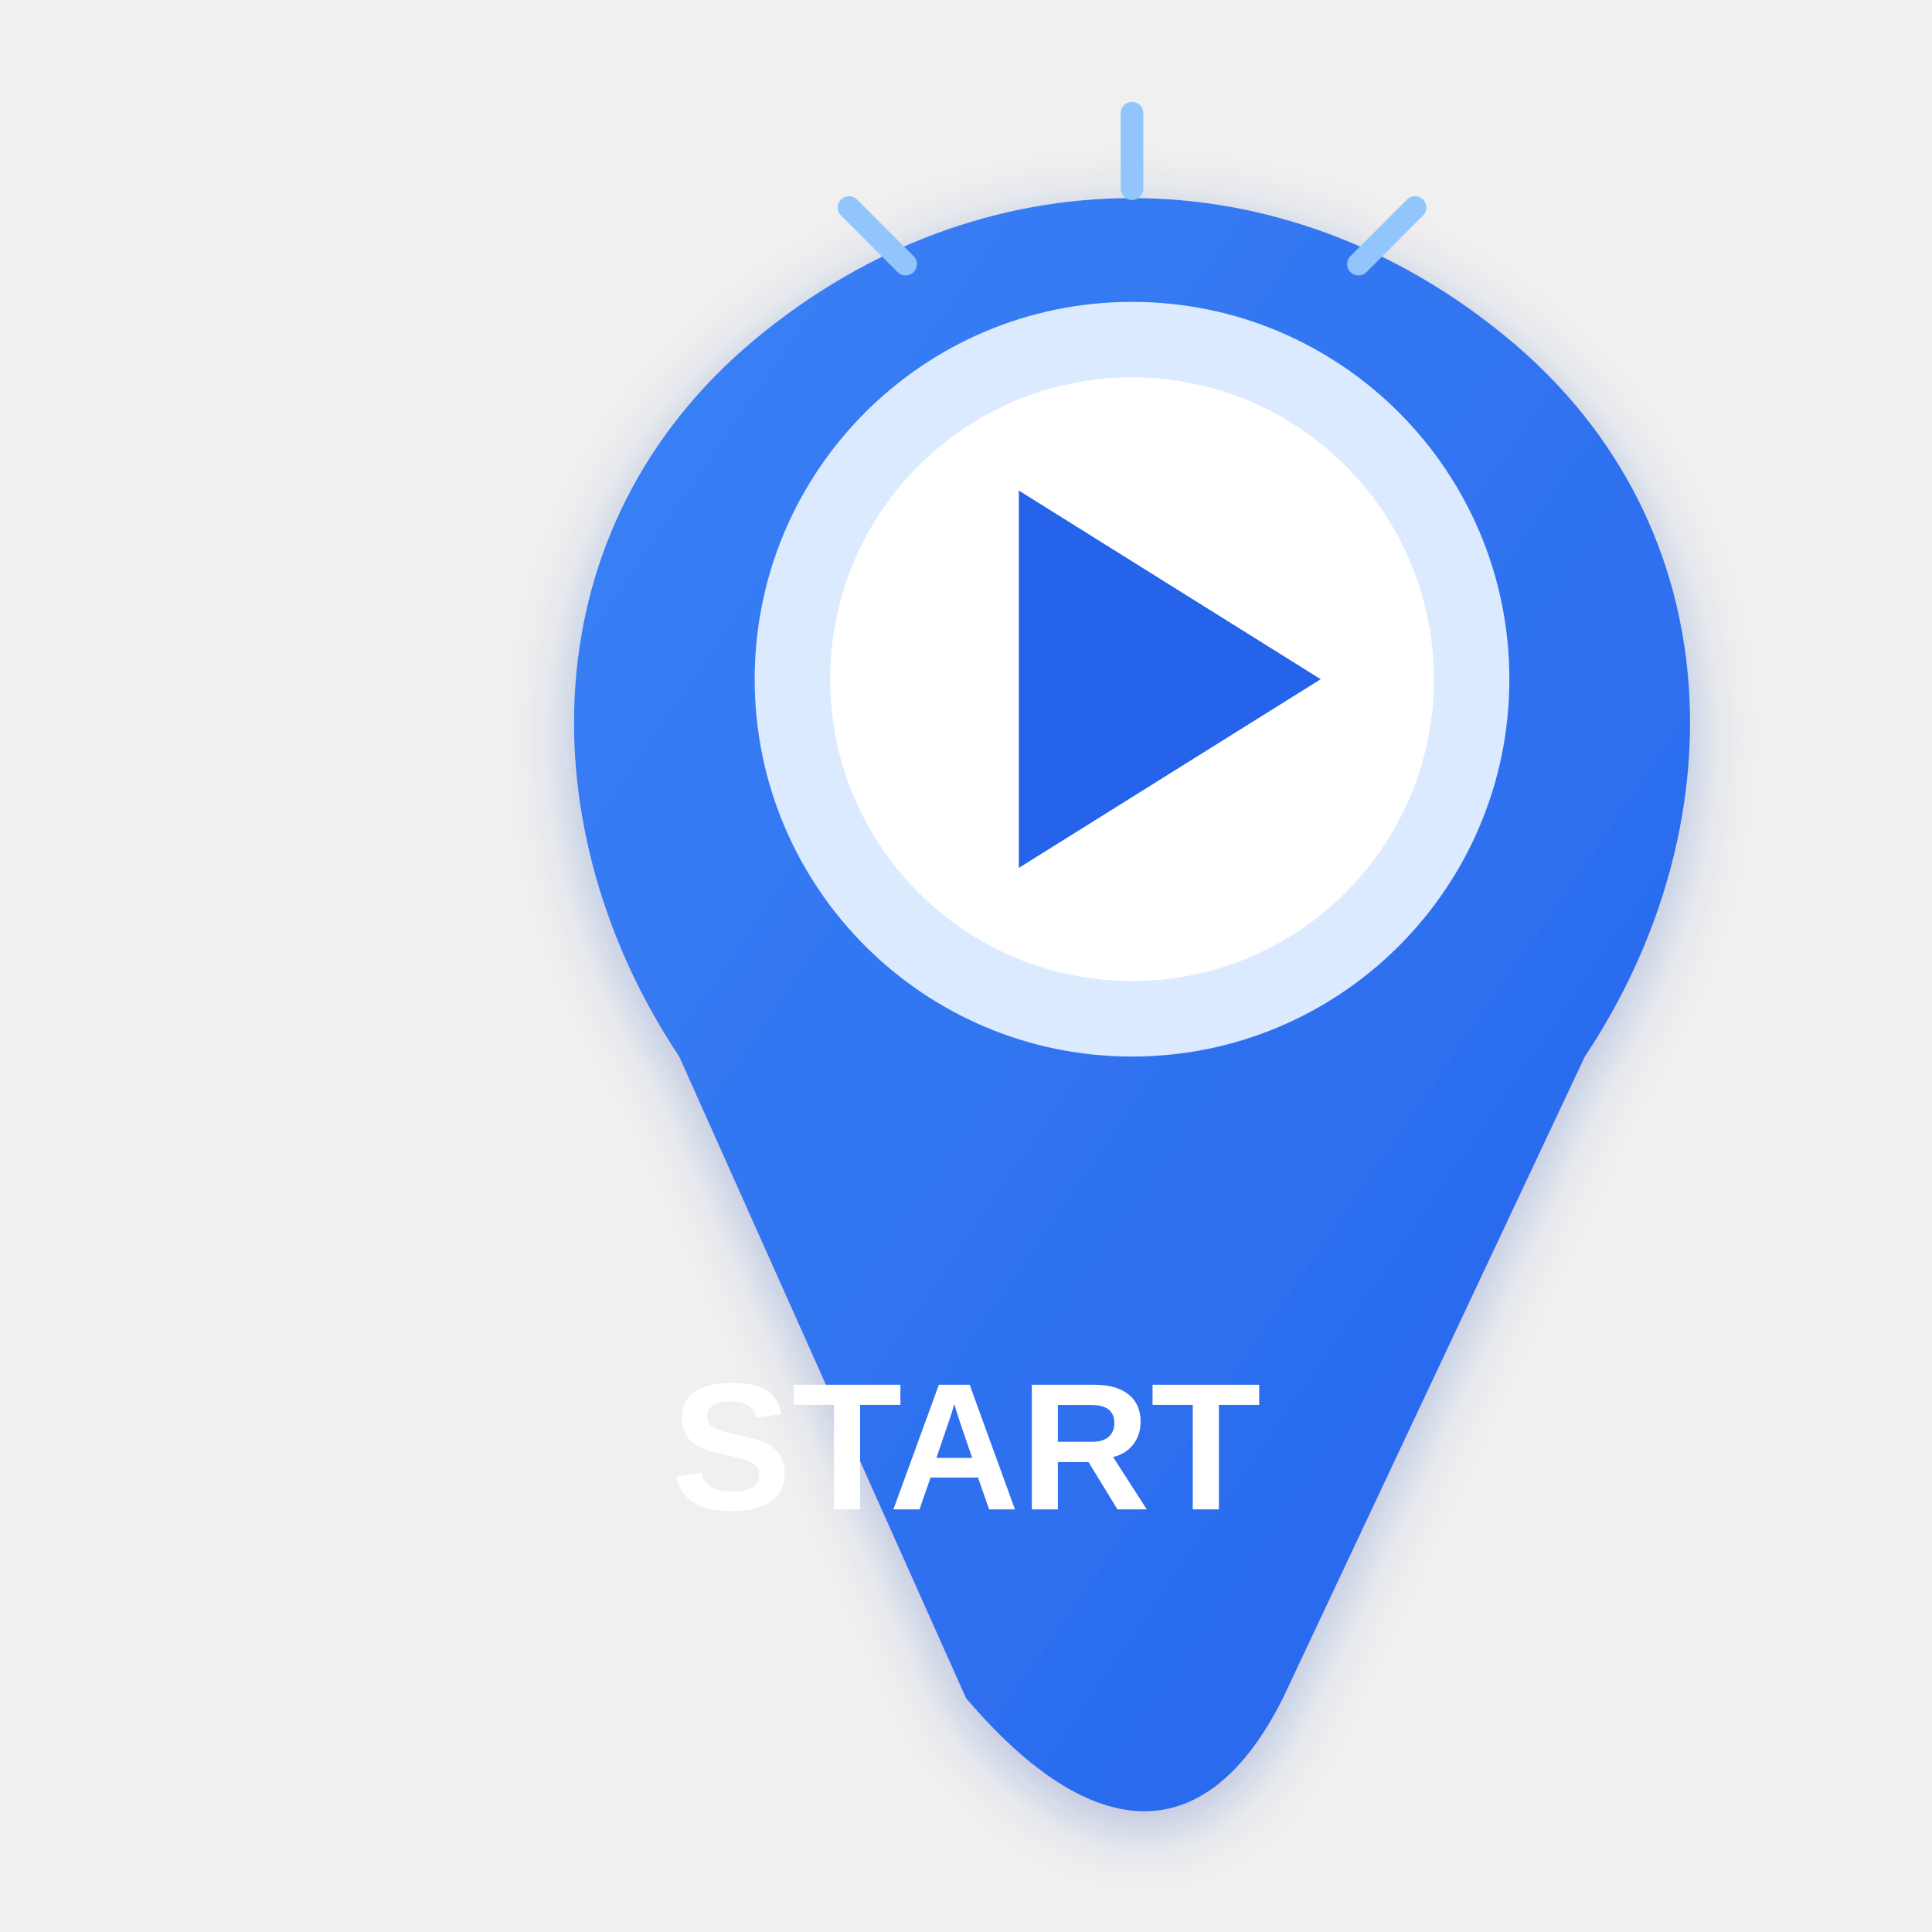
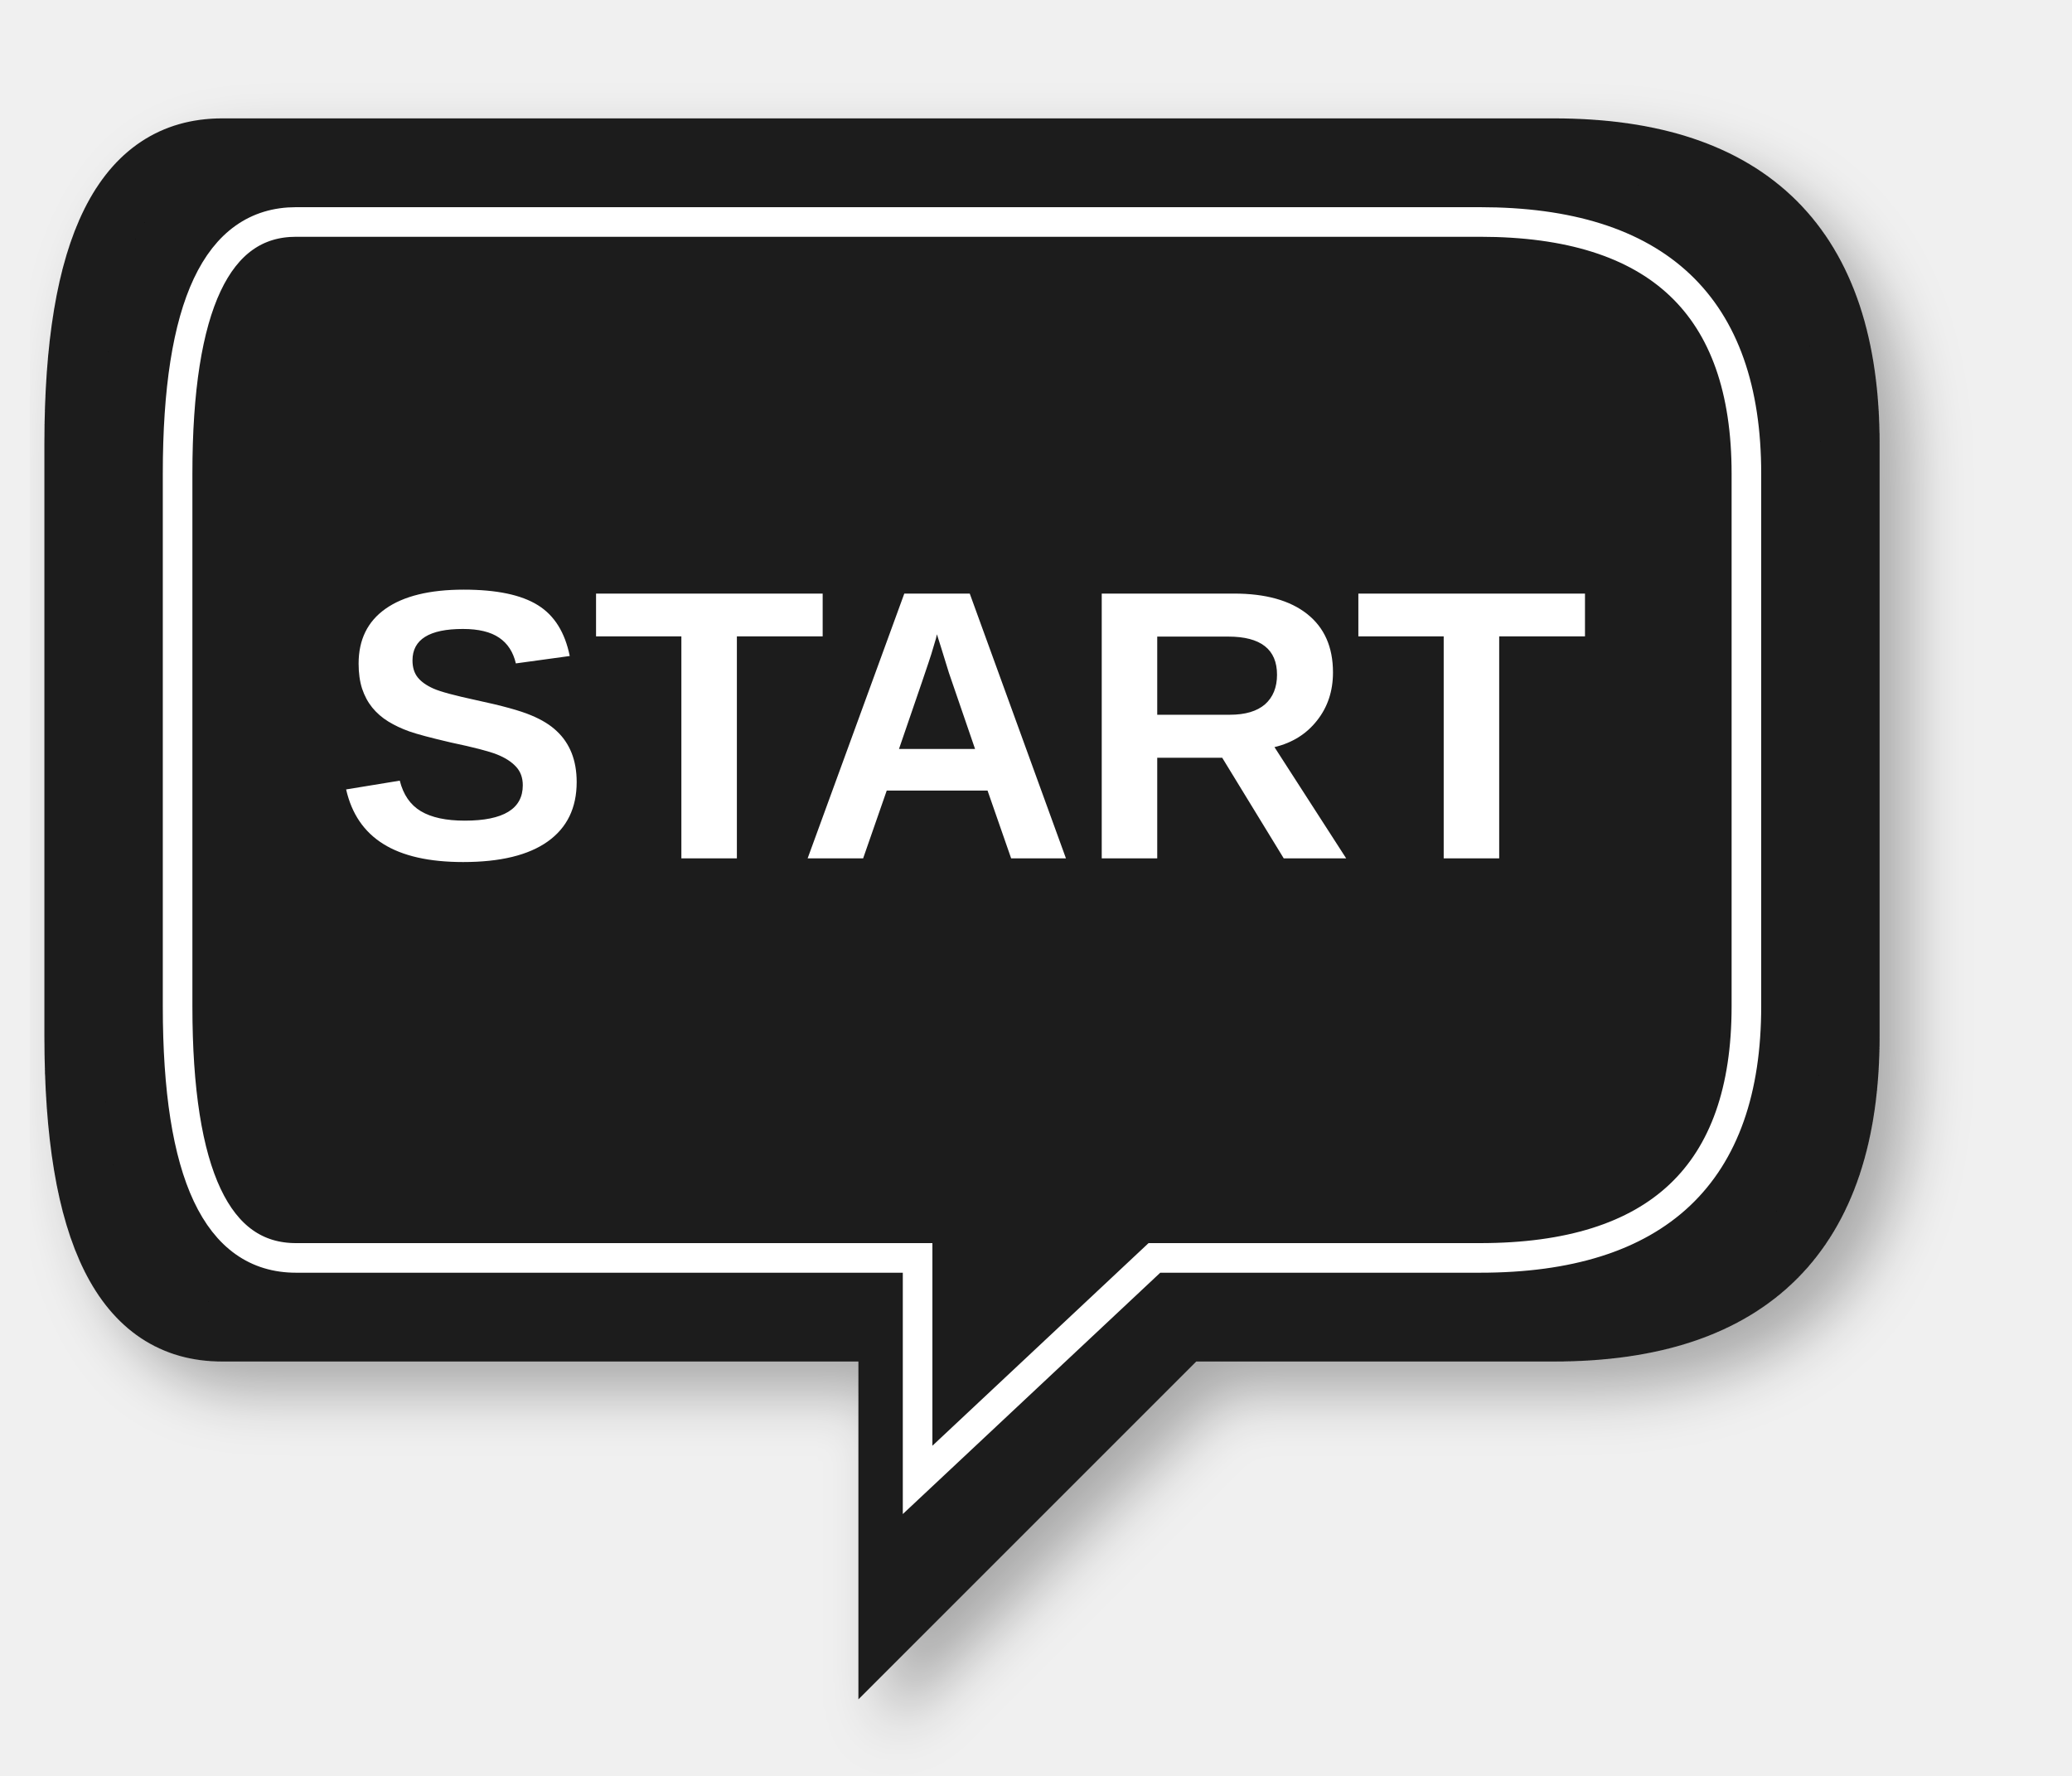
- <svg xmlns="http://www.w3.org/2000/svg" version="1.1" viewBox="0 0 512 512">
+ <svg xmlns="http://www.w3.org/2000/svg" version="1.1" viewBox="0 0 140 120">
  <defs>
-     <linearGradient id="startGrad" x1="0%" y1="0%" x2="100%" y2="100%">
-       <stop offset="0%" style="stop-color:#3B82F6" />
-       <stop offset="100%" style="stop-color:#2563EB" />
-     </linearGradient>
-     <filter id="shadow" x="-20%" y="-20%" width="140%" height="140%">
-       <feDropShadow dx="0" dy="4" stdDeviation="8" flood-color="#1E40AF" flood-opacity="0.3" />
+     <filter id="shadow" x="-10%" y="-10%" width="130%" height="130%">
+       <feDropShadow dx="2" dy="2" stdDeviation="2" flood-color="#000" flood-opacity="0.3" />
    </filter>
  </defs>
-   <path d="M256 450 L180 280 C140 220 140 140 200 90 C260 40 340 40 400 90 C460 140 460 220 420 280 L340 450 C320 490 290 490 256 450 Z" fill="url(#startGrad)" filter="url(#shadow)" />
-   <circle cx="300" cy="180" r="100" fill="#DBEAFE" />
-   <circle cx="300" cy="180" r="80" fill="#fff" />
-   <path d="M270 130 L270 230 L350 180 Z" fill="#2563EB" />
-   <text x="256" y="400" text-anchor="middle" font-family="Arial, sans-serif" font-weight="bold" font-size="48" fill="#fff">START</text>
-   <path d="M300 50 L300 30" stroke="#93C5FD" stroke-width="6" stroke-linecap="round" />
-   <path d="M360 70 L375 55" stroke="#93C5FD" stroke-width="6" stroke-linecap="round" />
-   <path d="M240 70 L225 55" stroke="#93C5FD" stroke-width="6" stroke-linecap="round" />
+   <path d="M15 10 H105 Q125 10 125 30 V70 Q125 90 105 90 H80 L60 110 L60 90 H15 Q5 90 5 70 V30 Q5 10 15 10 Z" fill="#1a1a1a" stroke="#1a1a1a" stroke-width="4" filter="url(#shadow)" />
+   <path d="M20 15 H100 Q118 15 118 32 V68 Q118 85 100 85 H78 L62 100 L62 85 H20 Q12 85 12 68 V32 Q12 15 20 15 Z" fill="none" stroke="#fff" stroke-width="2" />
+   <text x="65" y="58" text-anchor="middle" font-family="Arial Black, Arial, sans-serif" font-weight="900" font-size="26" fill="#fff">START</text>
</svg>
